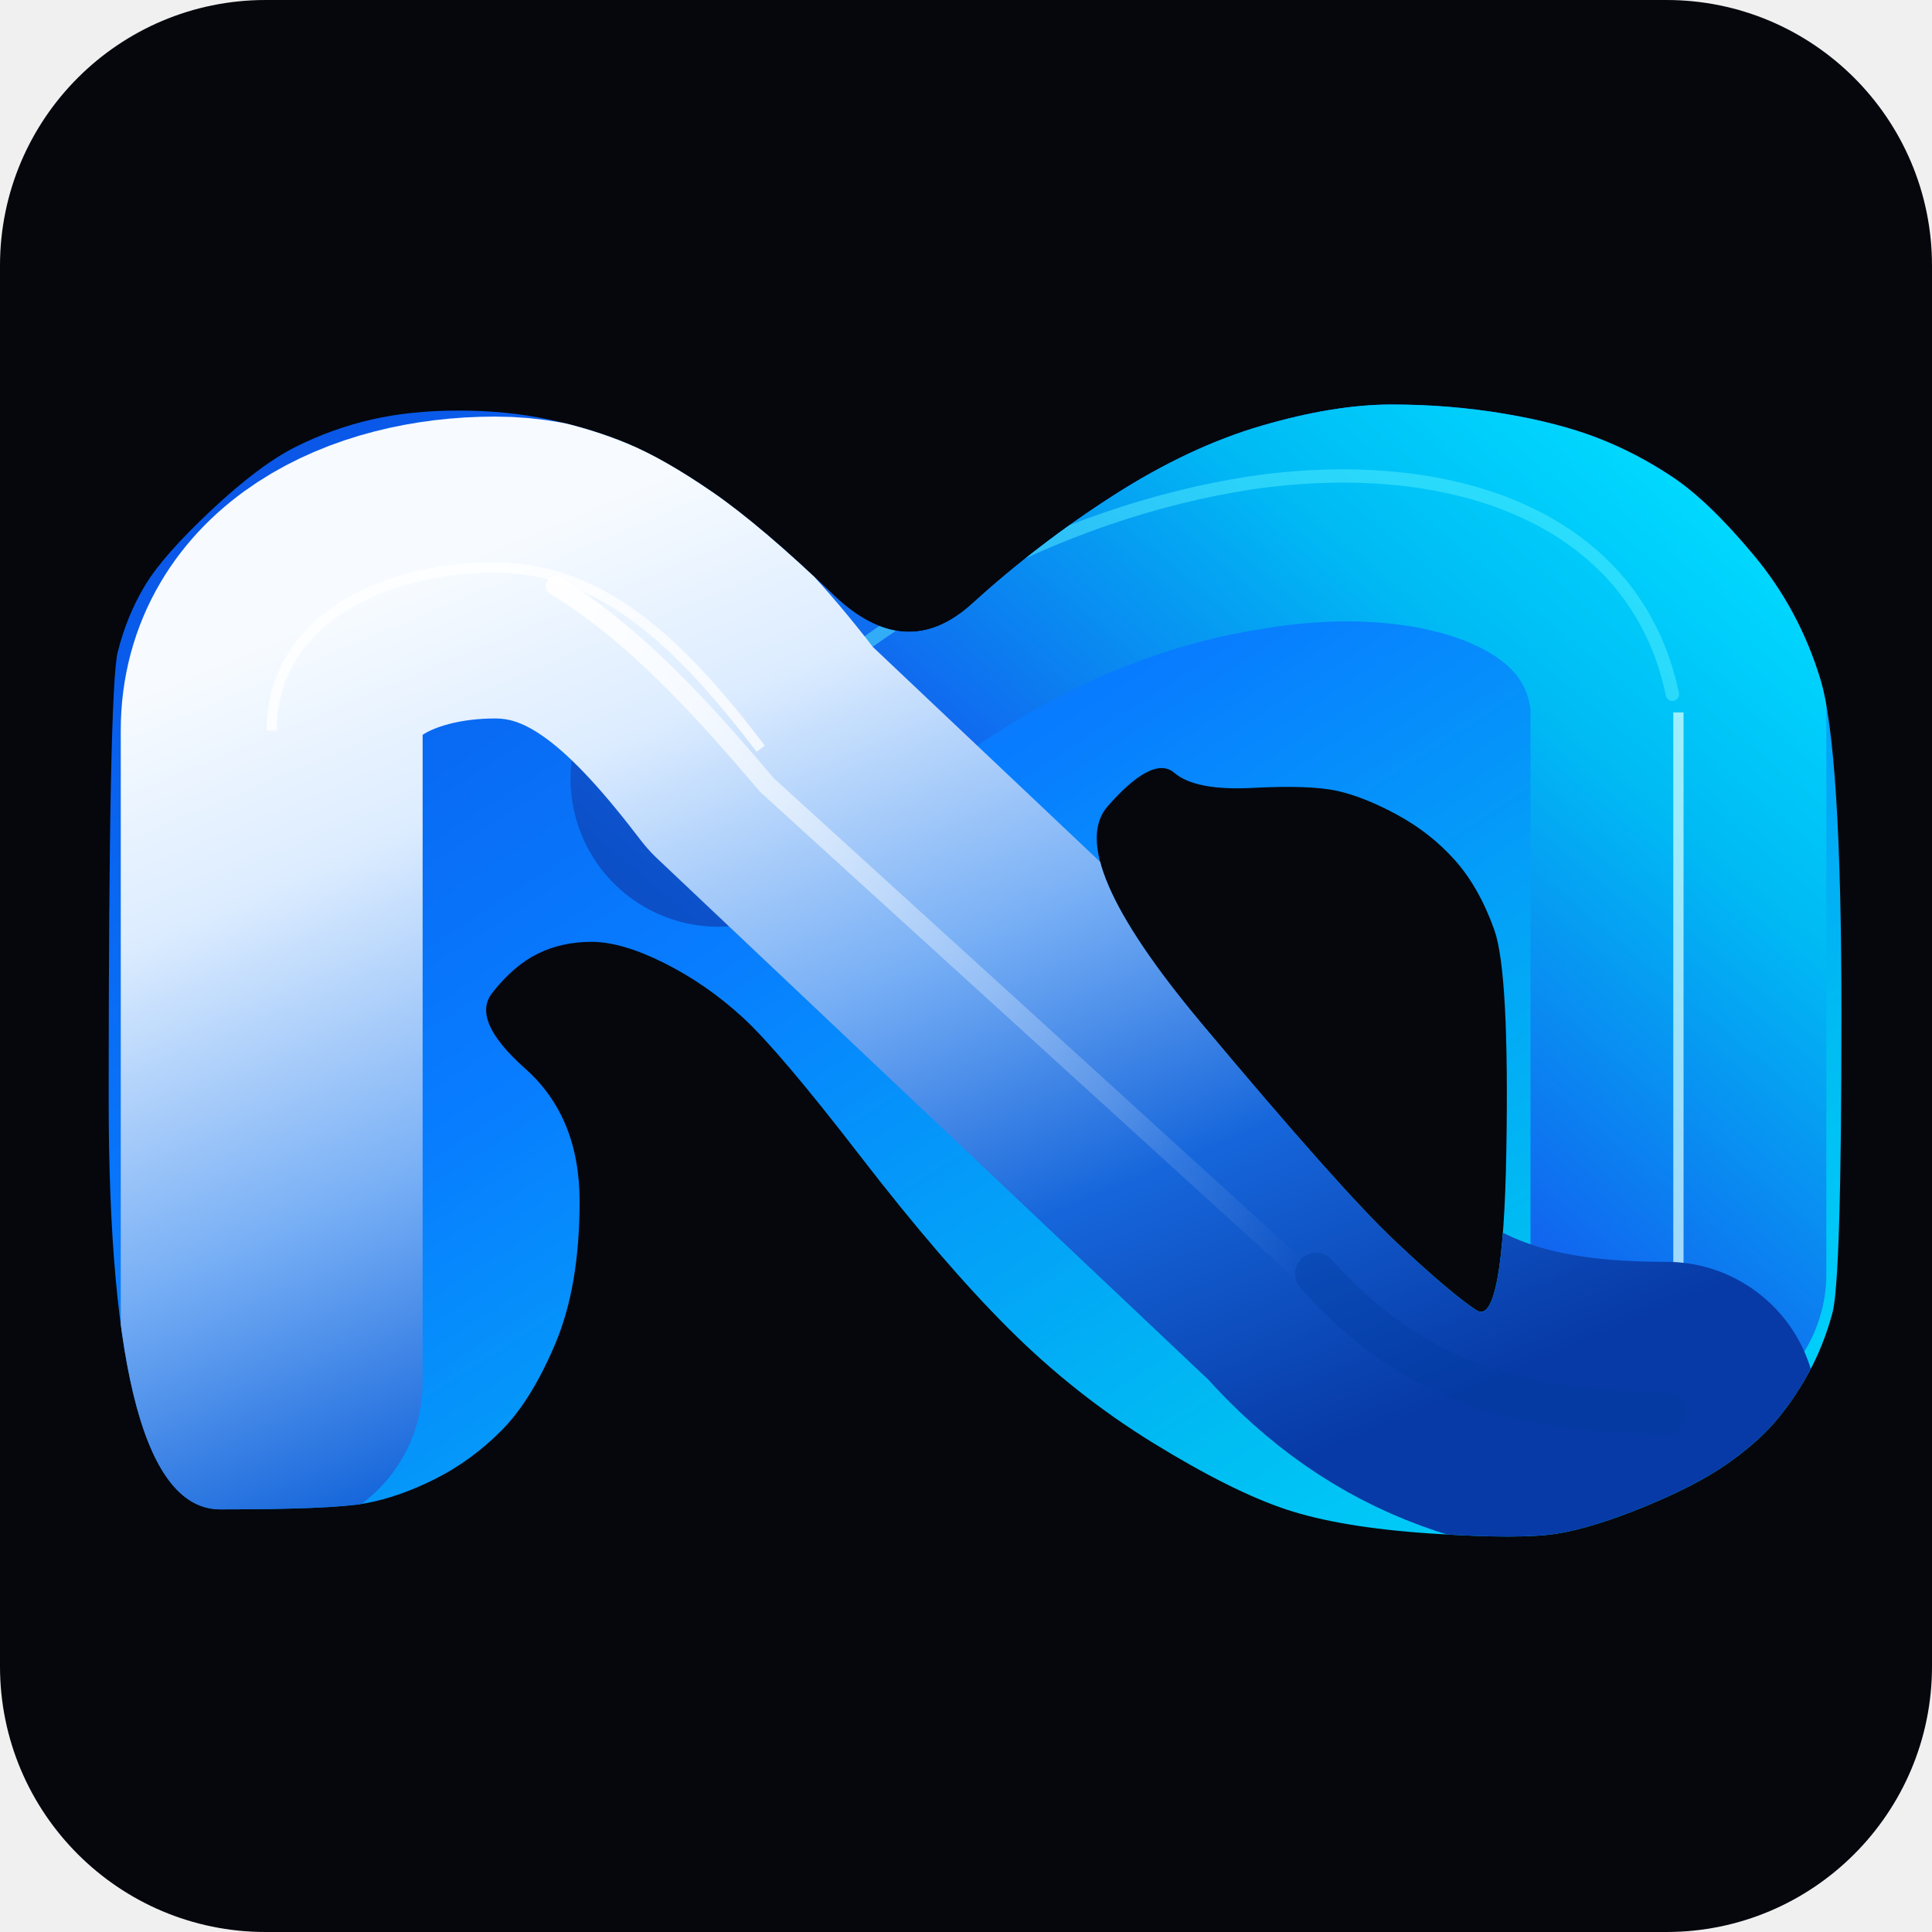
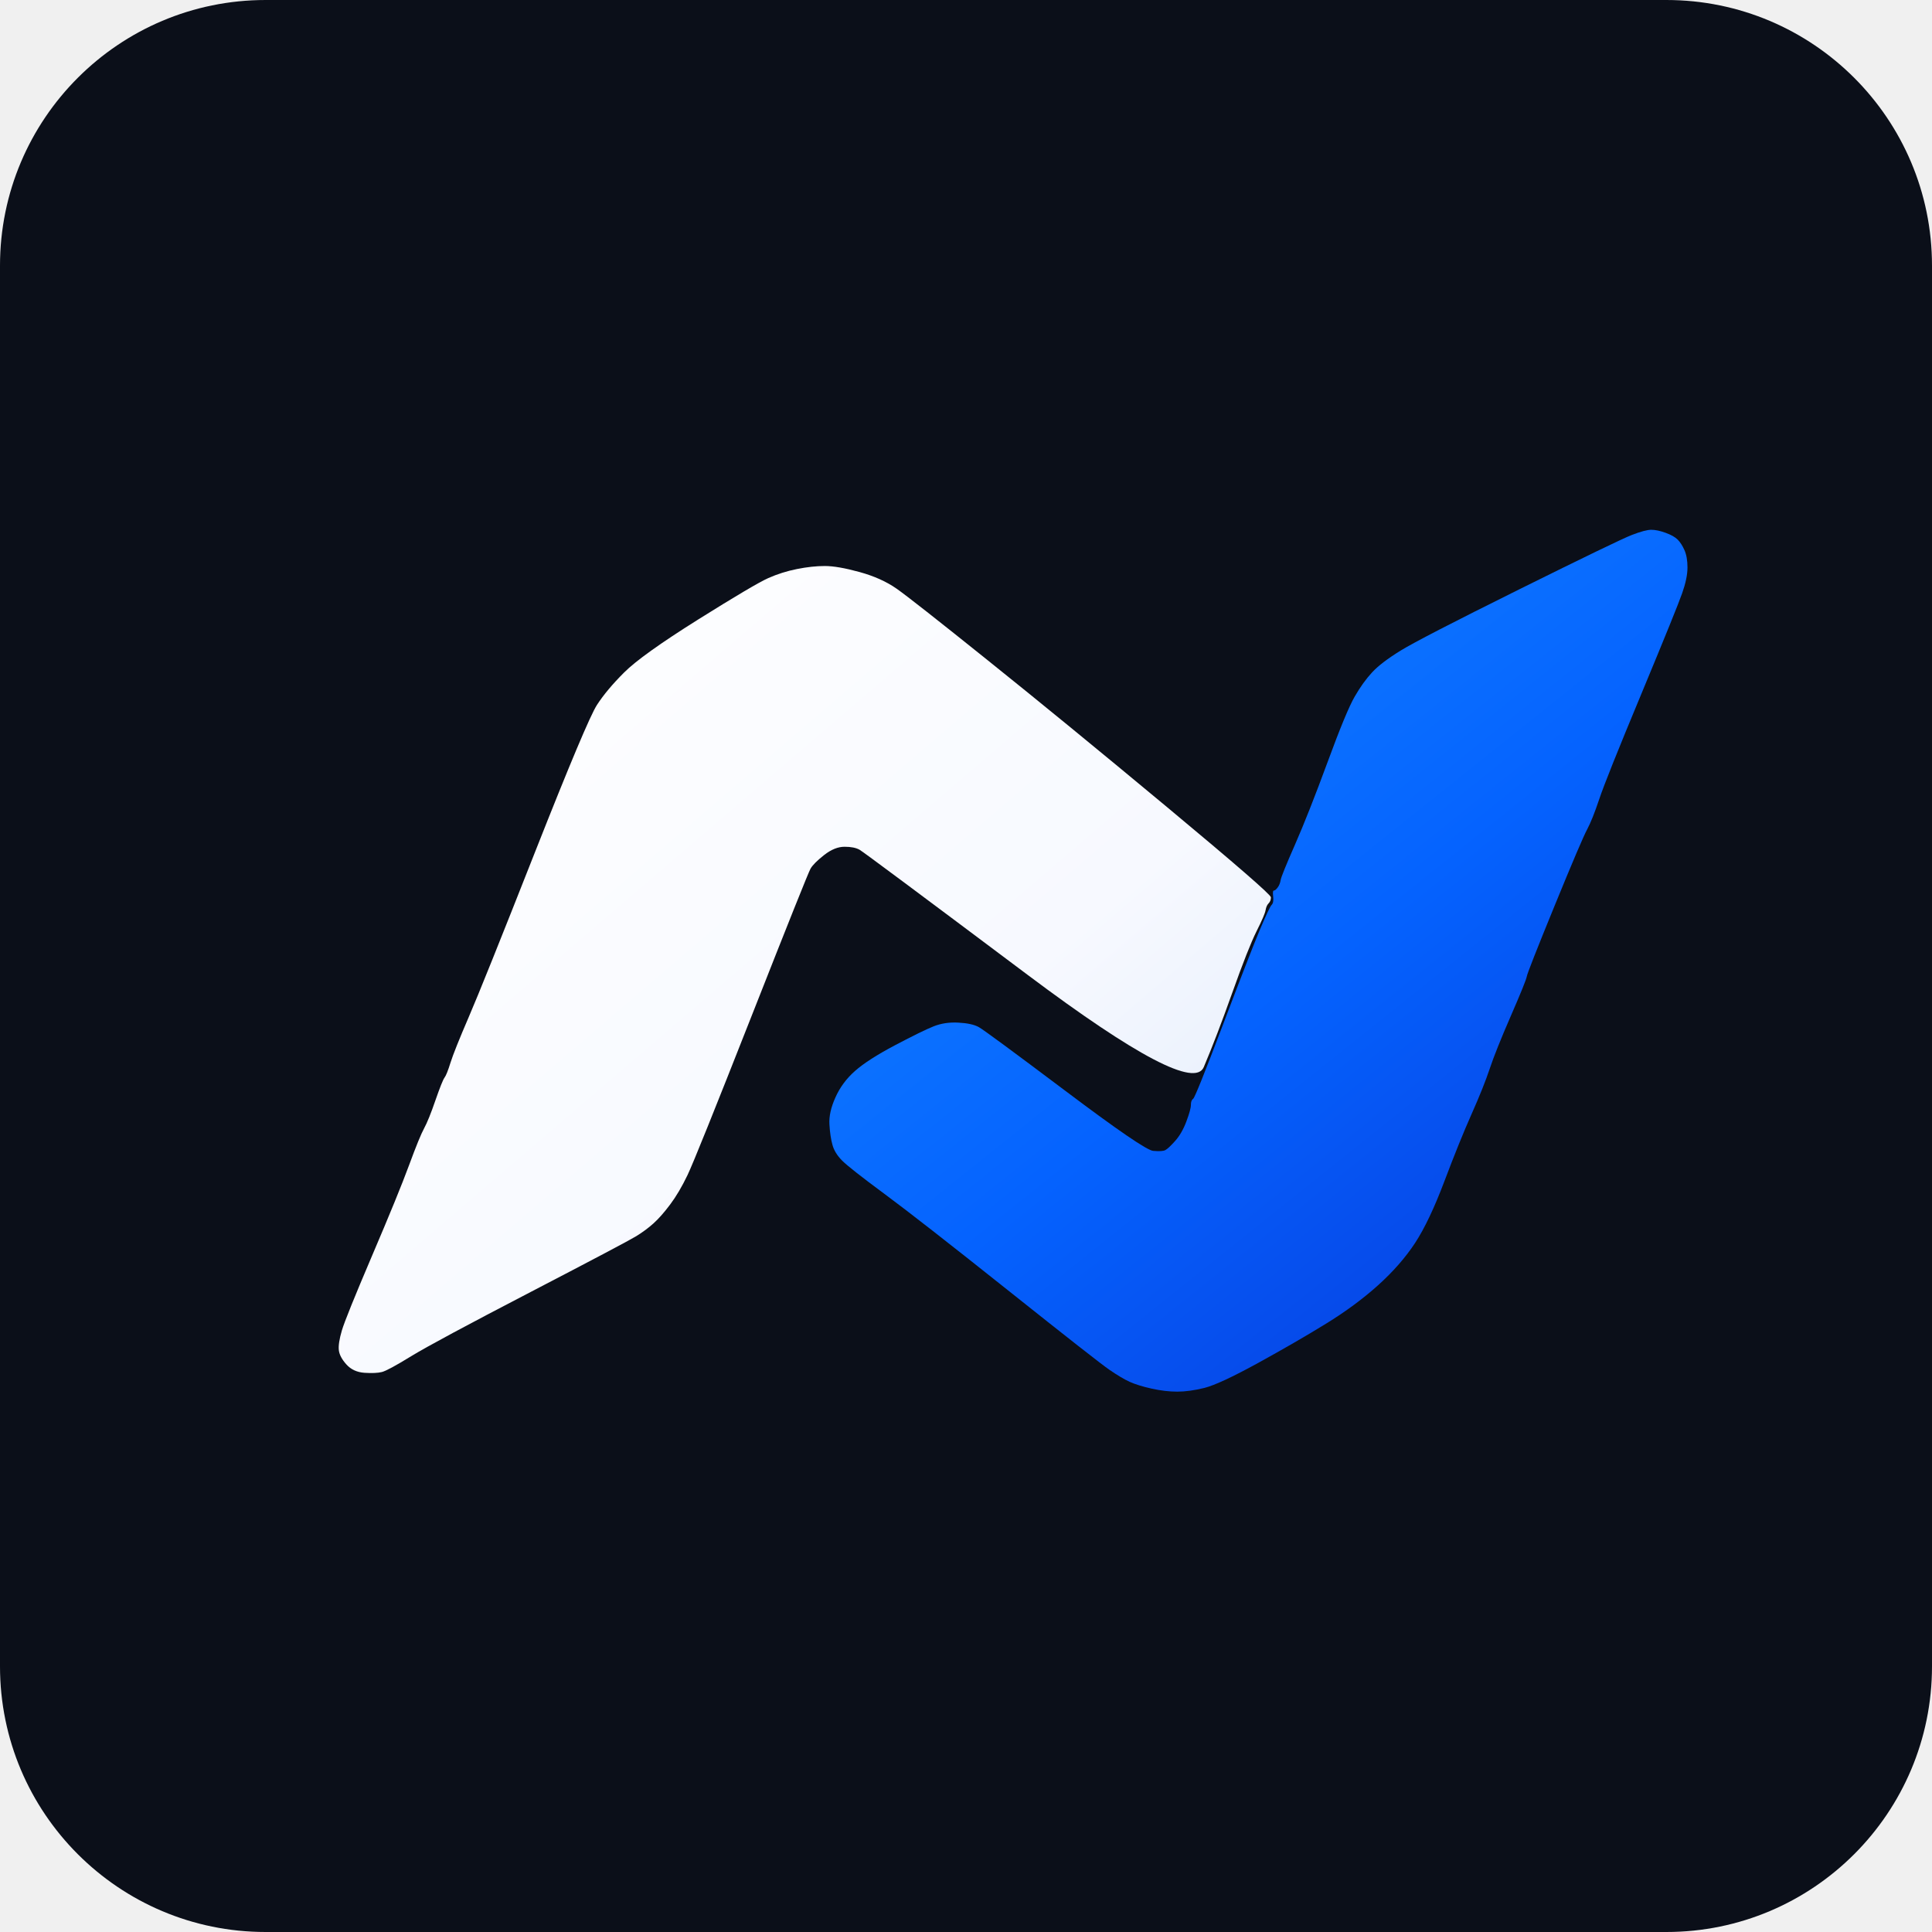
<svg xmlns="http://www.w3.org/2000/svg" viewBox="0 0 320 320">
-   <rect width="320" height="320" rx="44" fill="#05070D" />
-   <g transform="translate(0 60)">
+   <rect width="320" height="320" rx="44" fill="#0B0F19" />
+   <svg x="30" y="77.5" width="260" height="165" viewBox="0 0 260 165">
    <defs>
-       <linearGradient id="base" x1="0" y1="0" x2="1" y2="1">
-         <stop offset="0" stop-color="#0a4fe3" />
-         <stop offset=".42" stop-color="#087dff" />
-         <stop offset=".78" stop-color="#00bdf2" />
-         <stop offset="1" stop-color="#00d9ff" />
+       <linearGradient id="white" x1="0" y1="0" x2="1" y2="1">
+         <stop offset="0" stop-color="#FFFFFF" />
+         <stop offset=".62" stop-color="#F7F9FF" />
+         <stop offset="1" stop-color="#DCE8FA" />
      </linearGradient>
-       <linearGradient id="front" x1=".12" y1="0" x2=".82" y2="1">
-         <stop offset="0" stop-color="#f7fbff" />
-         <stop offset=".20" stop-color="#dcecff" />
-         <stop offset=".48" stop-color="#76aef5" />
-         <stop offset=".72" stop-color="#1666db" />
-         <stop offset="1" stop-color="#073aa6" />
+       <linearGradient id="blue" x1=".12" y1="0" x2=".92" y2="1">
+         <stop offset="0" stop-color="#168BFF" />
+         <stop offset=".52" stop-color="#0563FF" />
+         <stop offset="1" stop-color="#0737D9" />
      </linearGradient>
-       <linearGradient id="leftSide" x1="0" y1="1" x2="0" y2="0">
-         <stop offset="0" stop-color="#00d9ff" />
-         <stop offset=".45" stop-color="#058cff" />
-         <stop offset="1" stop-color="#062f91" />
-       </linearGradient>
-       <linearGradient id="backTop" x1="0" y1="1" x2="1" y2="0">
-         <stop offset="0" stop-color="#083ea8" />
-         <stop offset=".45" stop-color="#1166ef" />
-         <stop offset=".78" stop-color="#00baf4" />
-         <stop offset="1" stop-color="#00d9ff" />
-       </linearGradient>
-       <linearGradient id="rightSide" x1="0" y1="0" x2="0" y2="1">
-         <stop offset="0" stop-color="#00d9ff" />
-         <stop offset=".5" stop-color="#0787ef" />
-         <stop offset="1" stop-color="#063ba5" />
-       </linearGradient>
-       <linearGradient id="spec" x1="0" y1="0" x2="1" y2="0">
-         <stop offset="0" stop-color="#fff" stop-opacity=".92" />
-         <stop offset=".5" stop-color="#fff" stop-opacity=".35" />
-         <stop offset="1" stop-color="#fff" stop-opacity="0" />
-       </linearGradient>
-       <clipPath id="clip">
-         <path d="M290.5 32 Q283 23 277 19 Q271 15 264.5 12.5 Q258 10 249 8.5 Q240 7 230.5 7 Q221 7 209 10.5 Q197 14 184.5 22 Q172 30 161 40 Q150 50 138 38.5 Q126 27 118 21.5 Q110 16 104 13.5 Q98 11 91 9.5 Q84 8 76 8 Q68 8 61.5 9.5 Q55 11 49 14 Q43 17 35 24.5 Q27 32 24 37 Q21 42 19.5 48 Q18 54 18 122 Q18 190 36.5 190 Q55 190 60.5 189 Q66 188 72 185 Q78 182 83 177 Q88 172 92 162.5 Q96 153 96 139 Q96 125 87 117 Q78 109 81.5 104.5 Q85 100 89 98 Q93 96 98 96 Q103 96 110 99.5 Q117 103 123 108.5 Q129 114 142.5 131.5 Q156 149 167 160 Q178 171 191 179 Q204 187 213 190 Q222 193 237 194 Q252 195 258 194 Q264 193 272.5 189.5 Q281 186 286 182.5 Q291 179 294 175.5 Q297 172 299.5 167.5 Q302 163 303.5 157.5 Q305 152 305 108 Q305 64 301.5 52.5 Q298 41 290.5 32 Z M194.5 68 Q198 71 207.5 70.5 Q217 70 221.5 71 Q226 72 231.5 75 Q237 78 241 82.5 Q245 87 247.5 94 Q250 101 249.5 130.5 Q249 160 244.5 157 Q240 154 231 145.5 Q222 137 199 109.5 Q176 82 183.5 73.5 Q191 65 194.5 68 Z" fill-rule="evenodd" />
-       </clipPath>
    </defs>
-     <path d="M290.5 32 Q283 23 277 19 Q271 15 264.5 12.5 Q258 10 249 8.5 Q240 7 230.5 7 Q221 7 209 10.5 Q197 14 184.5 22 Q172 30 161 40 Q150 50 138 38.5 Q126 27 118 21.5 Q110 16 104 13.5 Q98 11 91 9.5 Q84 8 76 8 Q68 8 61.5 9.5 Q55 11 49 14 Q43 17 35 24.5 Q27 32 24 37 Q21 42 19.5 48 Q18 54 18 122 Q18 190 36.5 190 Q55 190 60.5 189 Q66 188 72 185 Q78 182 83 177 Q88 172 92 162.5 Q96 153 96 139 Q96 125 87 117 Q78 109 81.5 104.5 Q85 100 89 98 Q93 96 98 96 Q103 96 110 99.5 Q117 103 123 108.5 Q129 114 142.5 131.5 Q156 149 167 160 Q178 171 191 179 Q204 187 213 190 Q222 193 237 194 Q252 195 258 194 Q264 193 272.5 189.5 Q281 186 286 182.5 Q291 179 294 175.5 Q297 172 299.5 167.5 Q302 163 303.5 157.5 Q305 152 305 108 Q305 64 301.5 52.5 Q298 41 290.5 32 Z M194.5 68 Q198 71 207.5 70.5 Q217 70 221.5 71 Q226 72 231.5 75 Q237 78 241 82.5 Q245 87 247.5 94 Q250 101 249.5 130.5 Q249 160 244.5 157 Q240 154 231 145.5 Q222 137 199 109.5 Q176 82 183.5 73.5 Q191 65 194.5 68 Z" fill="url(#base)" fill-rule="evenodd" />
-     <g clip-path="url(#clip)">
-       <path d="M119 69 C142 43 173 25 205 20 C240 14 275 25 278 56 L278 151" fill="none" stroke="url(#backTop)" stroke-width="49" stroke-linecap="round" />
-       <path d="M118 69 C143 42 175 25 207 20 C241 15 271 26 277 55" fill="none" stroke="#59efff" stroke-opacity=".48" stroke-width="2.2" stroke-linecap="round" />
-       <path d="M278 58 L278 151" fill="none" stroke="url(#rightSide)" stroke-width="49" stroke-linecap="round" />
-       <path d="M278 58 L278 151" fill="none" stroke="#d9ffff" stroke-opacity=".72" stroke-width="1.7" />
-       <path d="M45 169 L45 61 C45 43 63 34 82 34 C100 34 113 47 126 64 L218 151 C234 169 252 174 276 174" fill="none" stroke="url(#front)" stroke-width="50" stroke-linecap="round" stroke-linejoin="round" />
-       <path d="M45 169 L45 61" fill="none" stroke="url(#leftSide)" stroke-width="50" stroke-linecap="butt" />
-       <path d="M45 61 C45 43 63 34 82 34 C100 34 113 47 126 64" fill="none" stroke="#fff" stroke-opacity=".76" stroke-width="1.7" />
-       <path d="M92 37 C105 45 116 57 127 70 L216 151" fill="none" stroke="url(#spec)" stroke-width="3.2" stroke-linecap="round" />
-       <path d="M218 151 C234 169 252 174 276 174" fill="none" stroke="#003d9f" stroke-opacity=".34" stroke-width="7" stroke-linecap="round" />
-     </g>
-   </g>
+     <path fill="url(#white)" d="M 180.50,71.12 Q 180.50,70.50 163.38,56.25 Q 146.25,42.00 133.62,31.88 Q 121.00,21.75 118.50,20.00 Q 116.00,18.25 112.38,17.25 Q 108.75,16.25 106.62,16.25 Q 104.50,16.25 102.00,16.75 Q 99.50,17.25 97.25,18.25 Q 95.00,19.25 85.62,25.12 Q 76.25,31.00 73.38,33.88 Q 70.50,36.75 68.88,39.25 Q 67.25,41.75 58.62,63.62 Q 50.00,85.50 47.62,91.00 Q 45.25,96.50 44.62,98.50 Q 44.00,100.50 43.62,101.00 Q 43.25,101.50 42.12,104.75 Q 41.00,108.00 40.25,109.38 Q 39.50,110.75 37.75,115.50 Q 36.00,120.25 31.62,130.50 Q 27.25,140.75 26.62,142.88 Q 26.00,145.00 26.12,146.12 Q 26.25,147.25 27.38,148.50 Q 28.50,149.75 30.38,149.88 Q 32.25,150.00 33.25,149.75 Q 34.25,149.50 38.12,147.12 Q 42.00,144.75 57.88,136.50 Q 73.75,128.25 75.38,127.25 Q 77.00,126.25 78.25,125.12 Q 79.50,124.00 81.00,122.00 Q 82.50,120.00 83.88,117.12 Q 85.25,114.25 94.50,90.75 Q 103.75,67.25 104.25,66.38 Q 104.75,65.50 106.50,64.12 Q 108.25,62.75 109.88,62.75 Q 111.50,62.75 112.38,63.25 Q 113.25,63.75 140.25,84.00 Q 167.25,104.25 169.38,99.25 Q 171.50,94.25 174.12,86.88 Q 176.75,79.50 178.12,76.75 Q 179.50,74.00 179.62,73.25 Q 179.75,72.50 180.12,72.12 Q 180.50,71.75 180.50,71.12 Z" />
+     <path fill="url(#blue)" d="M 249.00,13.62 Q 248.50,12.50 247.88,11.88 Q 247.25,11.25 245.88,10.75 Q 244.50,10.25 243.50,10.25 Q 242.50,10.25 240.25,11.12 Q 238.00,12.00 221.62,20.12 Q 205.25,28.25 202.00,30.25 Q 198.75,32.25 197.25,33.88 Q 195.75,35.50 194.38,37.88 Q 193.00,40.25 189.88,48.75 Q 186.75,57.25 184.50,62.38 Q 182.25,67.50 182.12,68.25 Q 182.00,69.00 181.62,69.50 Q 181.25,70.00 181.00,70.00 Q 180.75,70.00 180.88,71.00 Q 181.00,72.00 180.62,72.38 Q 180.25,72.75 178.62,76.62 Q 177.00,80.50 172.50,92.38 Q 168.00,104.25 167.62,104.50 Q 167.25,104.75 167.25,105.50 Q 167.25,106.25 166.50,108.25 Q 165.75,110.25 164.62,111.50 Q 163.50,112.75 163.00,113.00 Q 162.50,113.25 161.00,113.12 Q 159.50,113.00 146.38,103.12 Q 133.25,93.25 132.12,92.62 Q 131.00,92.00 128.75,91.88 Q 126.50,91.75 124.62,92.50 Q 122.75,93.25 118.25,95.62 Q 113.75,98.00 111.62,99.88 Q 109.50,101.75 108.38,104.25 Q 107.25,106.75 107.38,108.75 Q 107.50,110.75 107.88,112.12 Q 108.25,113.50 109.50,114.75 Q 110.75,116.00 116.50,120.25 Q 122.25,124.50 137.00,136.25 Q 151.75,148.00 153.75,149.38 Q 155.75,150.75 157.12,151.38 Q 158.50,152.00 160.75,152.50 Q 163.00,153.00 165.00,153.00 Q 167.00,153.00 169.50,152.38 Q 172.00,151.75 178.38,148.25 Q 184.75,144.75 189.62,141.75 Q 194.50,138.75 198.25,135.38 Q 202.00,132.00 204.38,128.38 Q 206.75,124.75 209.25,118.12 Q 211.75,111.50 213.75,107.00 Q 215.75,102.50 216.75,99.50 Q 217.75,96.50 220.25,90.75 Q 222.75,85.00 222.88,84.25 Q 223.00,83.50 227.50,72.50 Q 232.00,61.50 232.88,59.88 Q 233.75,58.25 234.88,54.88 Q 236.00,51.50 241.88,37.38 Q 247.75,23.25 248.62,20.75 Q 249.50,18.25 249.50,16.50 Q 249.50,14.75 249.00,13.62 Z" />
+   </svg>
</svg>
